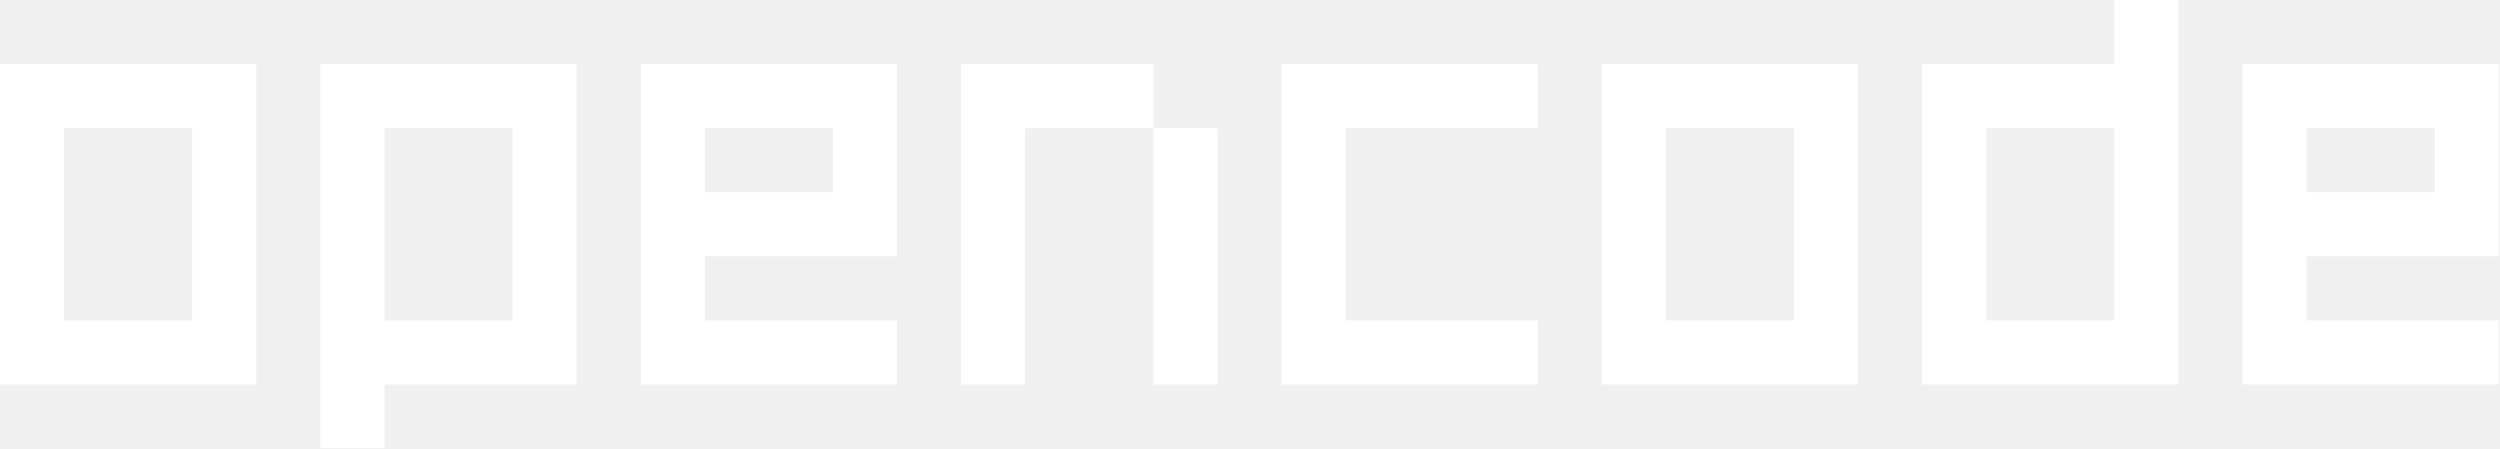
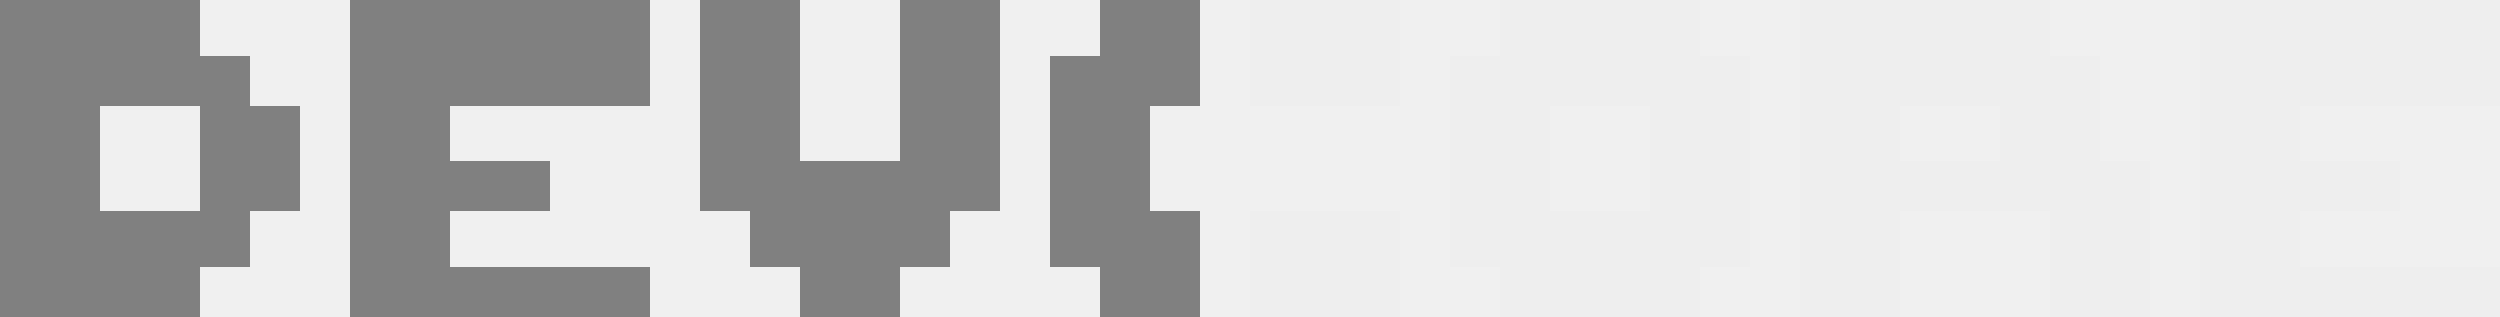
- <svg xmlns="http://www.w3.org/2000/svg" width="641" height="115" viewBox="0 0 641 115" fill="none">
-   <g clip-path="url(#clip0_1401_86315)">
-     <mask id="mask0_1401_86315" style="mask-type:luminance" maskUnits="userSpaceOnUse" x="0" y="0" width="641" height="115">
-       <path d="M640.714 0H0V115H640.714V0Z" fill="white" />
-     </mask>
-     <g mask="url(#mask0_1401_86315)">
-       <path d="M49.286 32.857H16.429V82.143H49.286V32.857ZM65.714 98.572H0V16.429H65.714V98.572Z" fill="white" />
-       <path d="M98.569 82.143H131.426V32.857H98.569V82.143ZM147.855 98.572H98.569V115H82.141V16.429H147.855V98.572Z" fill="white" />
-       <path d="M230.003 65.714H180.718V82.143H230.003V98.572H164.289V16.429H230.003V65.714ZM180.718 49.286H213.575V32.857H180.718V49.286Z" fill="white" />
-       <path d="M295.715 32.857H262.858V98.572H246.43V16.429H295.715V32.857ZM312.144 98.572H295.715V32.857H312.144V98.572Z" fill="white" />
-       <path d="M394.285 32.857H344.999V82.143H394.285V98.572H328.57V16.429H394.285V32.857Z" fill="white" />
-       <path d="M459.997 32.857H427.14V82.143H459.997V32.857ZM476.425 98.572H410.711V16.429H476.425V98.572Z" fill="white" />
-       <path d="M542.145 32.857H509.288V82.143H542.145V32.857ZM558.574 98.571H492.859V16.429H542.145V0H558.574V98.571Z" fill="white" />
-       <path d="M591.429 32.857V49.286H624.286V32.857H591.429ZM640.714 65.714H591.429V82.143H640.714V98.572H575V16.429H640.714V65.714Z" fill="white" />
-     </g>
+ <svg xmlns="http://www.w3.org/2000/svg" width="450" height="57" viewBox="0 0 450 57" role="img" aria-label="DevCore logo" shape-rendering="crispEdges">
+   <g fill="#808080">
+     <rect x="0" y="0" width="36" height="10" />
+     <rect x="198" y="0" width="18" height="10" />
+     <rect x="0" y="10" width="45" height="9" />
+     <rect x="63" y="0" width="54" height="19" />
+     <rect x="189" y="10" width="27" height="9" />
+     <rect x="63" y="19" width="18" height="10" />
+     <rect x="126" y="0" width="18" height="29" />
+     <rect x="162" y="0" width="18" height="29" />
+     <rect x="0" y="19" width="18" height="19" />
+     <rect x="36" y="19" width="18" height="19" />
+     <rect x="63" y="29" width="36" height="9" />
+     <rect x="126" y="29" width="54" height="9" />
+     <rect x="189" y="19" width="18" height="19" />
+     <rect x="0" y="38" width="45" height="10" />
+     <rect x="63" y="38" width="18" height="10" />
+     <rect x="135" y="38" width="36" height="10" />
+     <rect x="189" y="38" width="27" height="10" />
+     <rect x="0" y="48" width="36" height="9" />
+     <rect x="63" y="48" width="54" height="9" />
+     <rect x="144" y="48" width="18" height="9" />
+     <rect x="198" y="48" width="18" height="9" />
  </g>
-   <defs>
-     <clipPath id="clip0_1401_86315">
-       <rect width="640.714" height="115" fill="white" />
-     </clipPath>
-   </defs>
+   <g fill="#eeeeee">
+     <rect x="270" y="0" width="36" height="10" />
+     <rect x="324" y="0" width="45" height="10" />
+     <rect x="225" y="0" width="27" height="19" />
+     <rect x="261" y="10" width="54" height="9" />
+     <rect x="324" y="10" width="54" height="9" />
+     <rect x="396" y="0" width="54" height="19" />
+     <rect x="324" y="19" width="18" height="10" />
+     <rect x="360" y="19" width="18" height="10" />
+     <rect x="396" y="19" width="18" height="10" />
+     <rect x="261" y="19" width="18" height="19" />
+     <rect x="297" y="19" width="18" height="19" />
+     <rect x="324" y="29" width="63" height="9" />
+     <rect x="396" y="29" width="36" height="9" />
+     <rect x="261" y="38" width="54" height="10" />
+     <rect x="396" y="38" width="18" height="10" />
+     <rect x="225" y="38" width="27" height="19" />
+     <rect x="270" y="48" width="36" height="9" />
+     <rect x="324" y="38" width="18" height="19" />
+     <rect x="369" y="38" width="18" height="19" />
+     <rect x="396" y="48" width="54" height="9" />
+   </g>
</svg>
